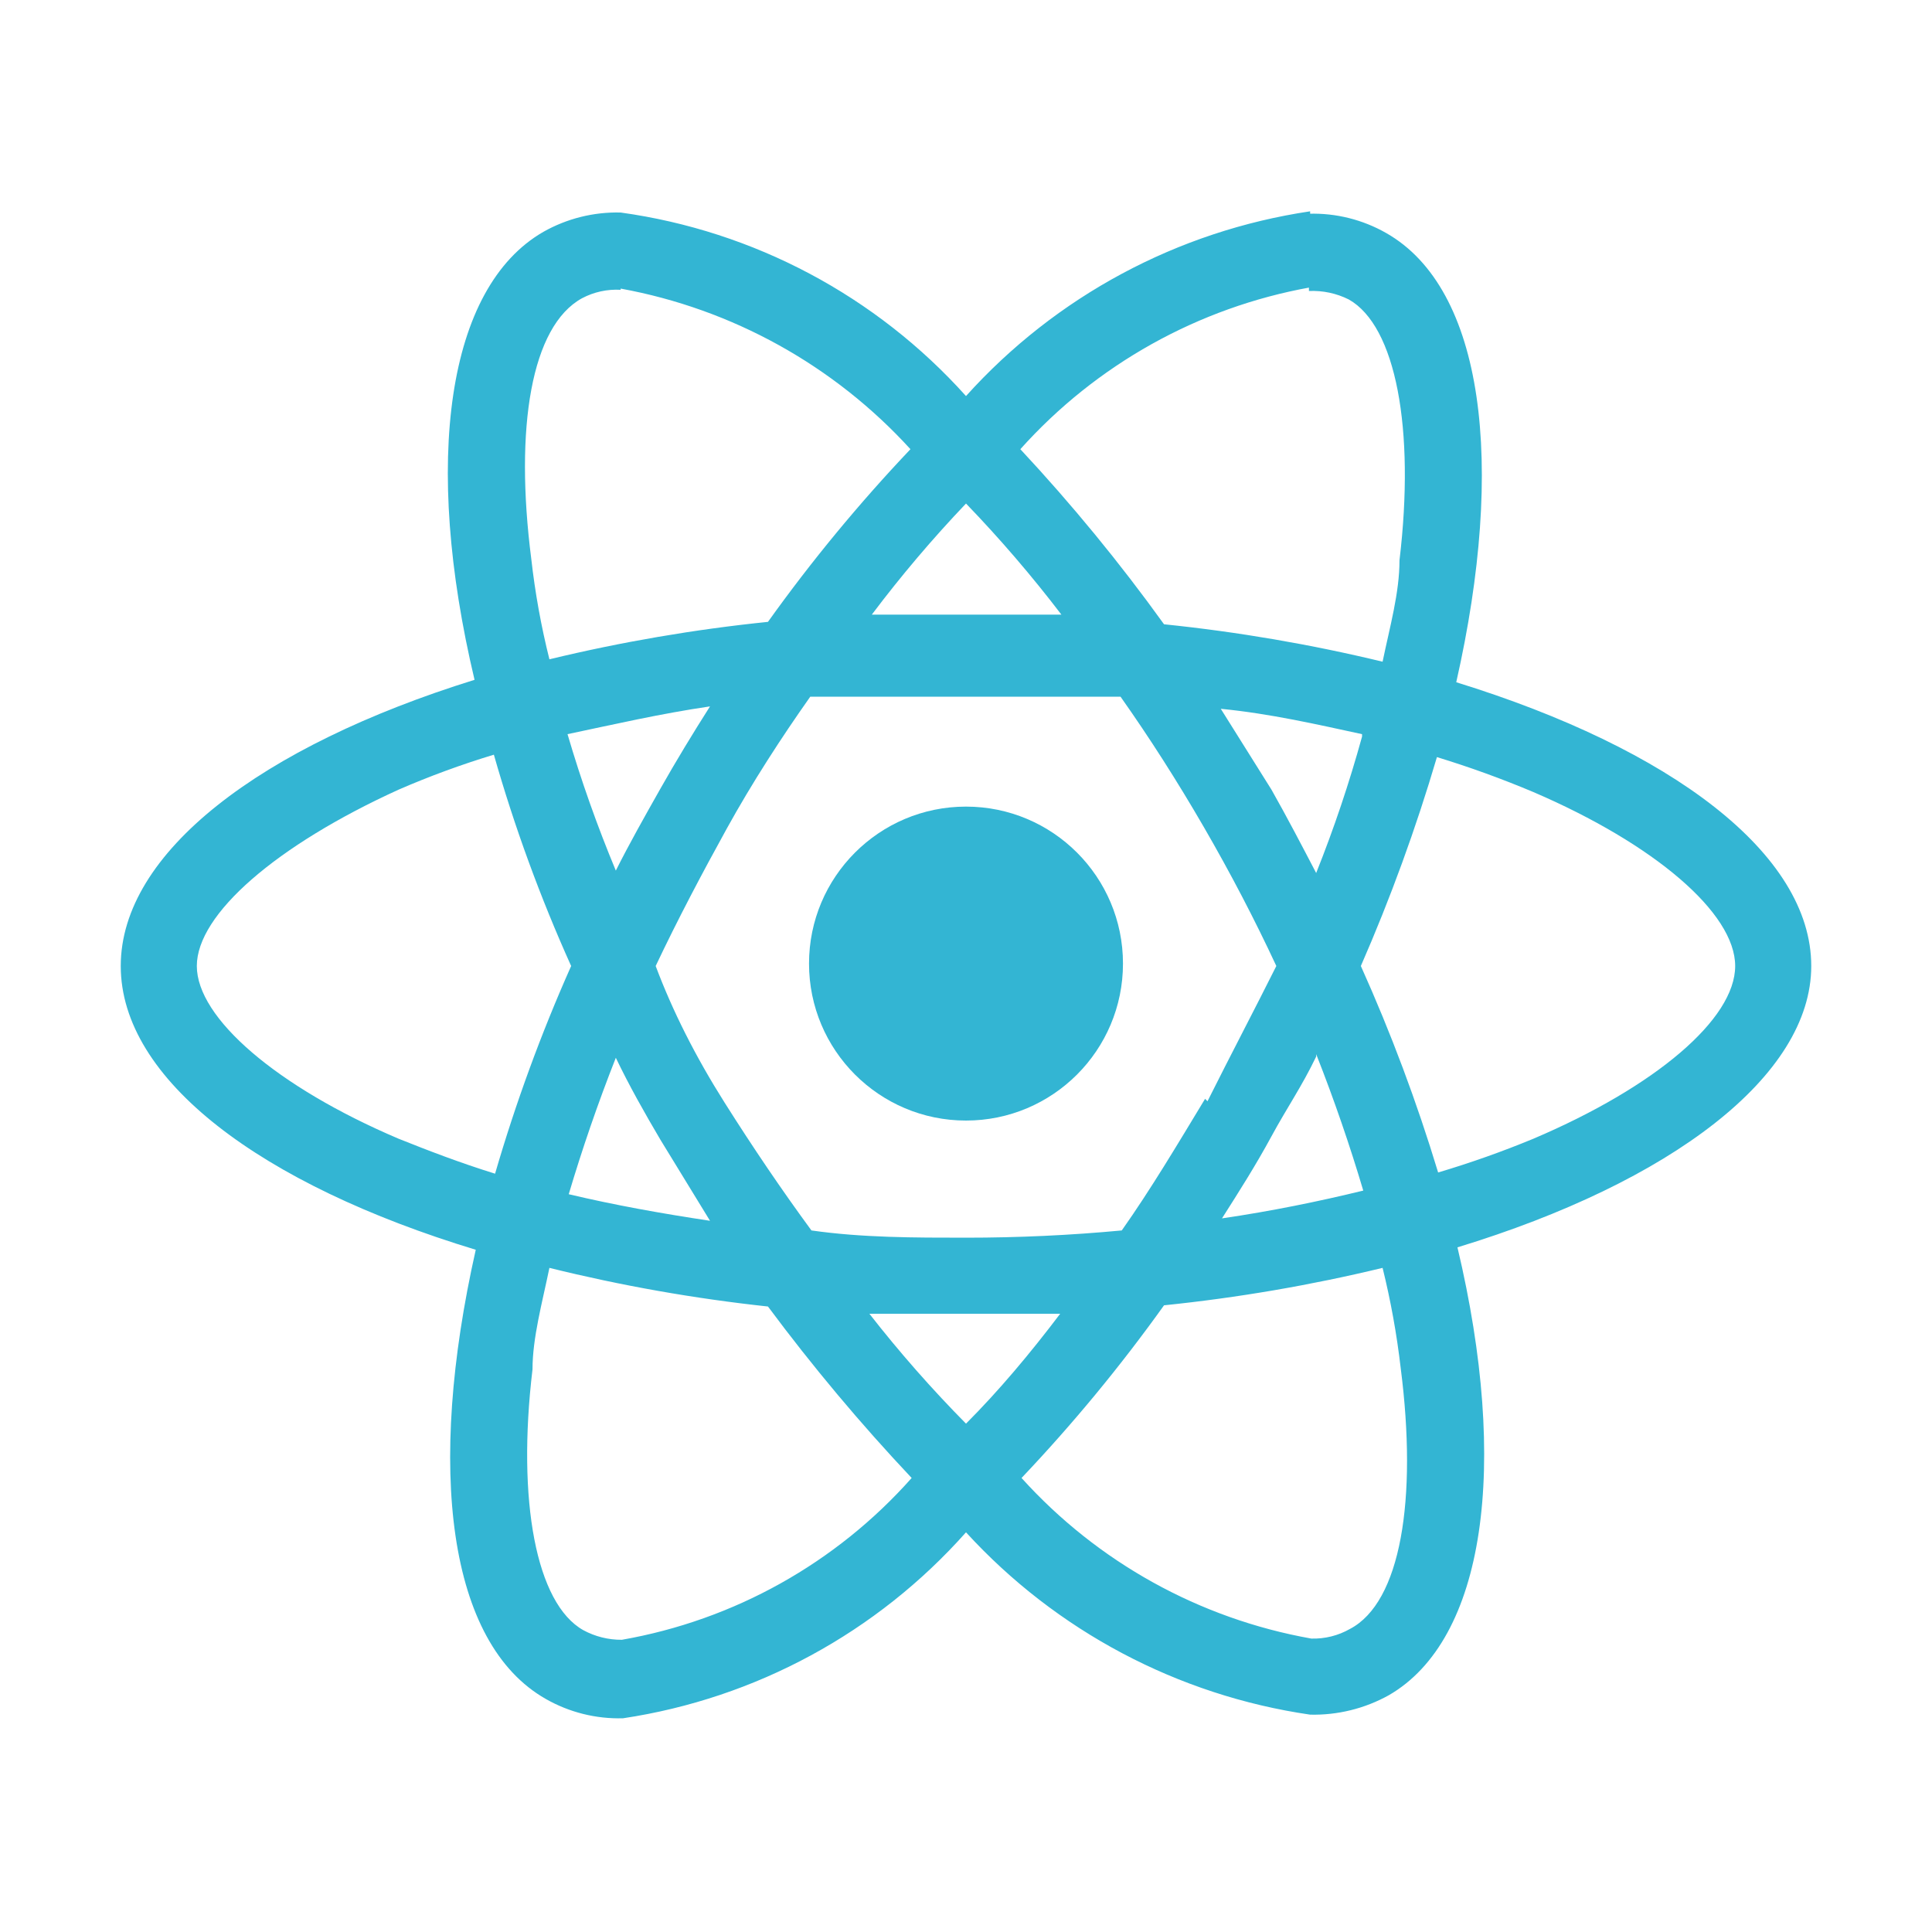
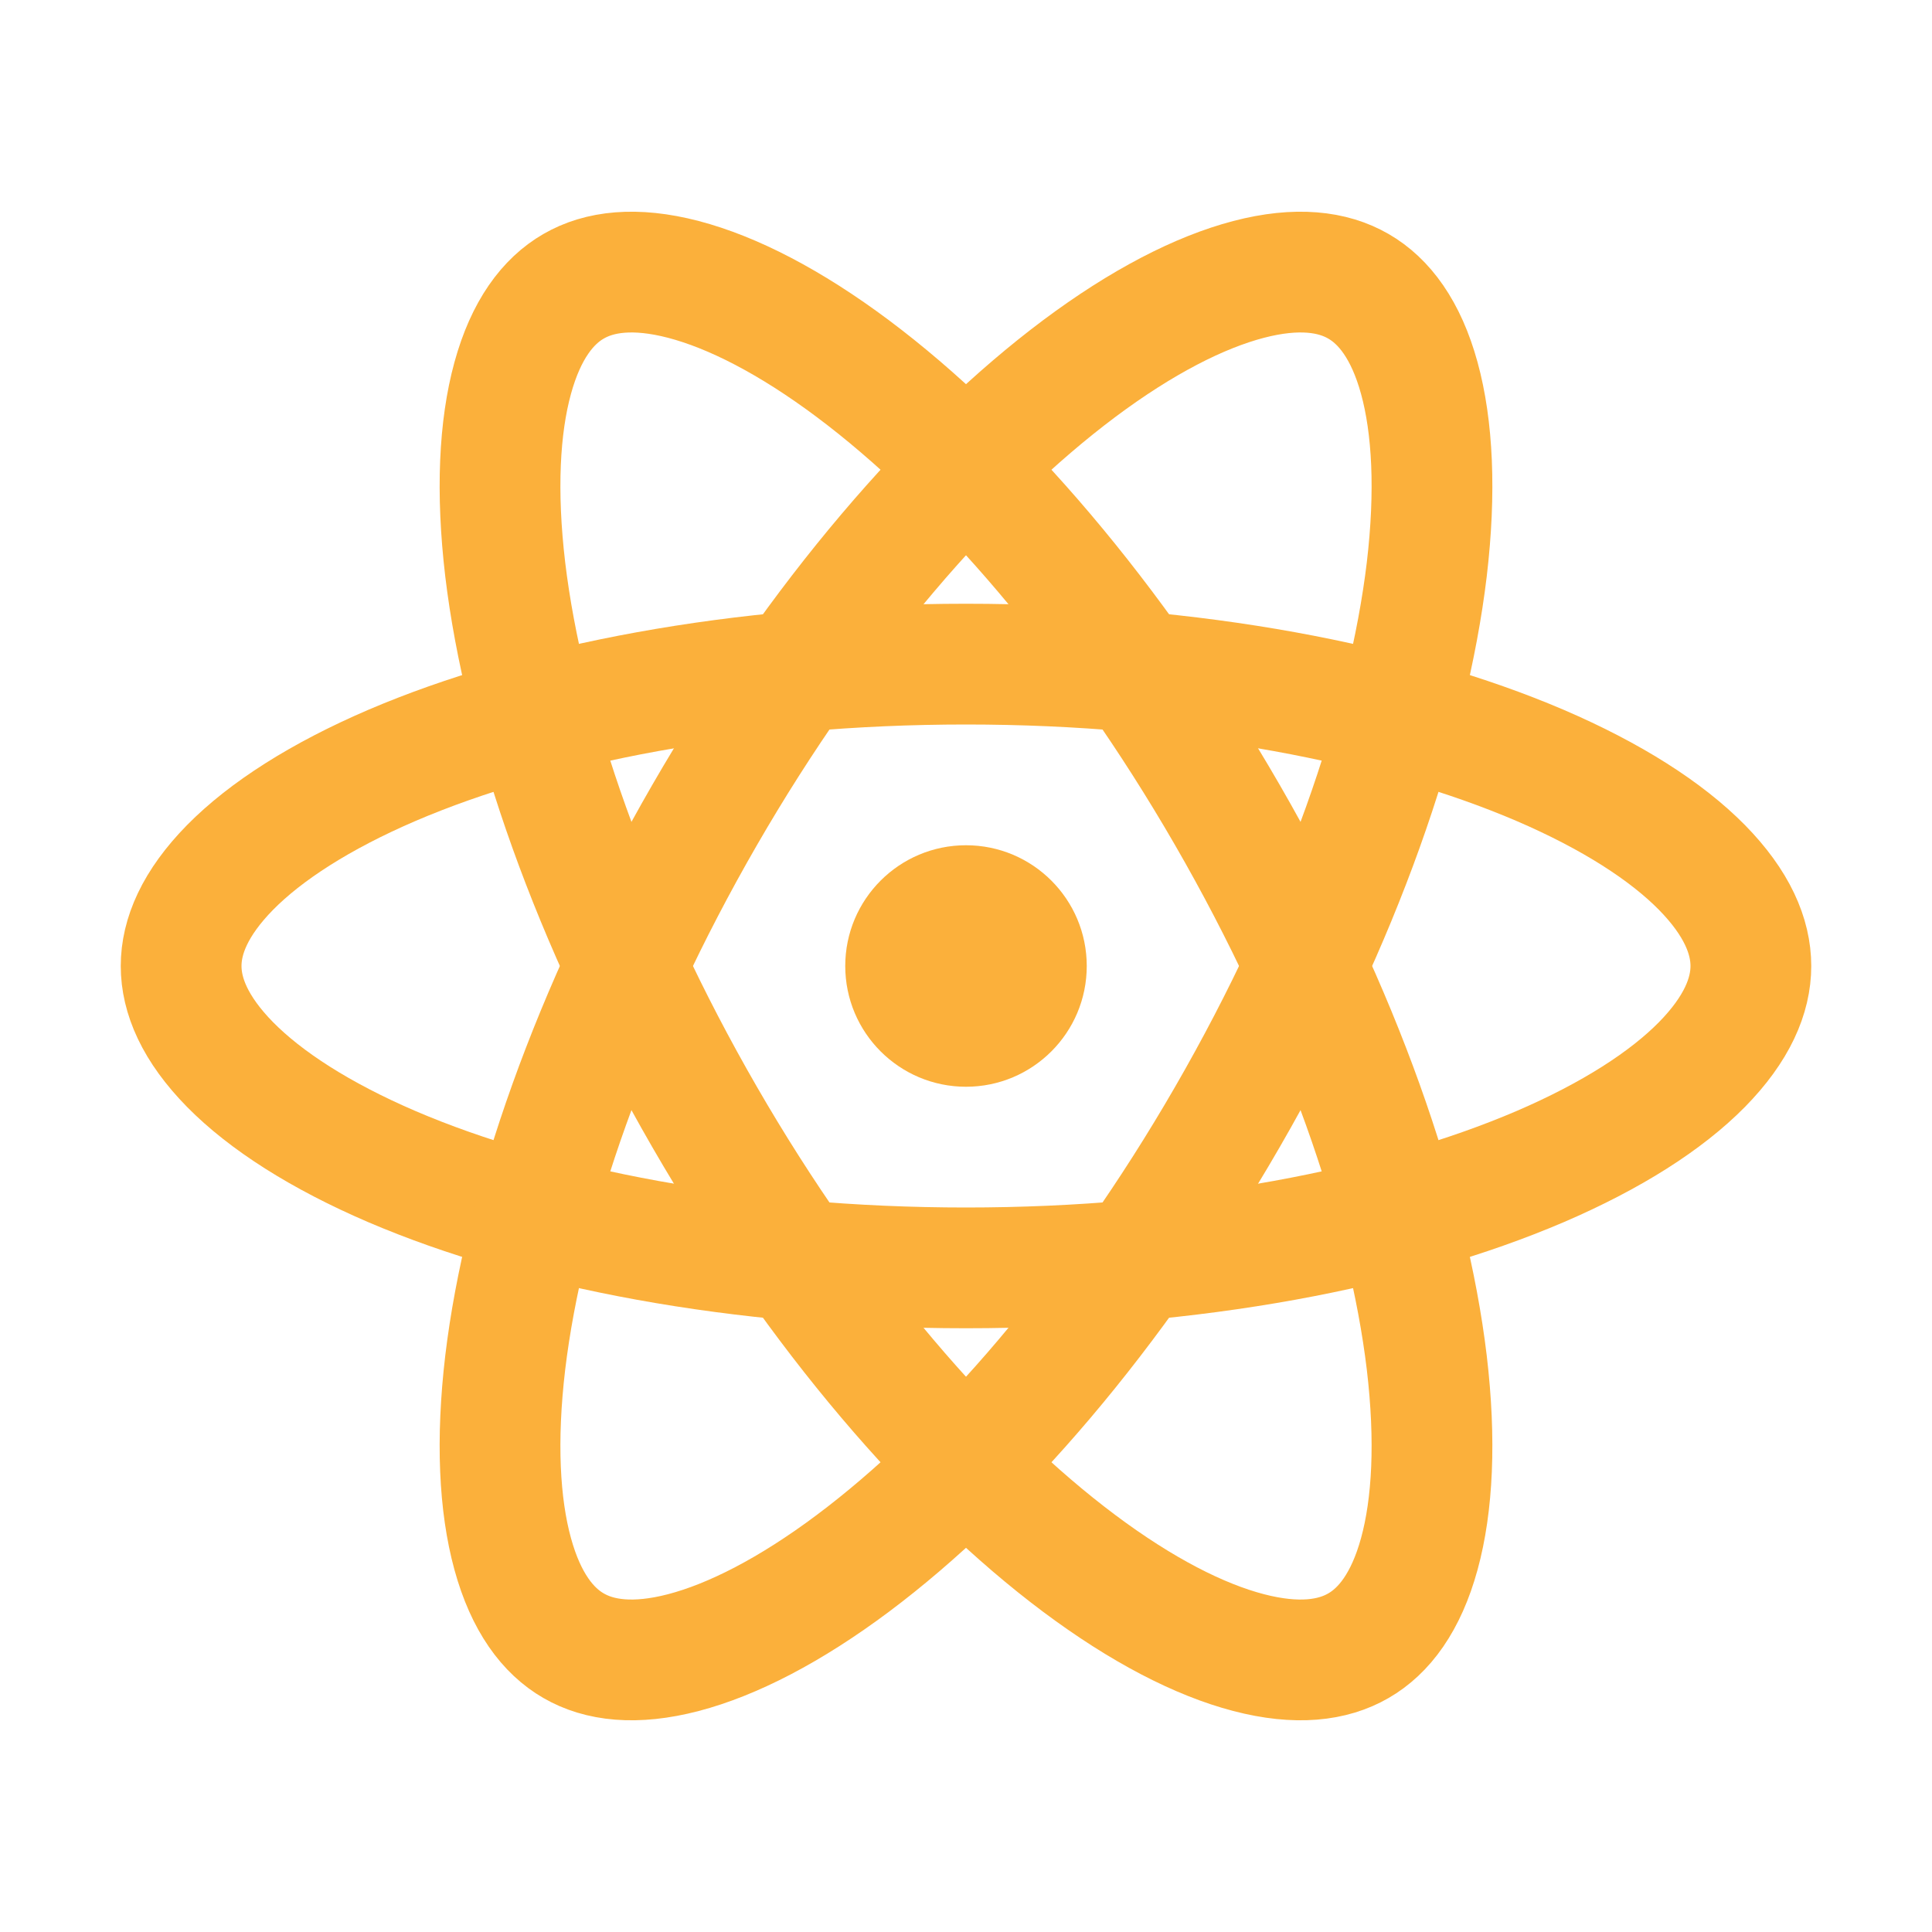
- <svg xmlns="http://www.w3.org/2000/svg" id="Calque_1" data-name="Calque 1" viewBox="0 0 16 16">
-   <defs>
-     <style>.cls-1{fill:#33b5d3;}</style>
-   </defs>
-   <path class="cls-1" d="M15,8c0-.93-1.16-1.8-2.94-2.35.41-1.81.23-3.26-.58-3.72a1.22,1.22,0,0,0-.64-.16v.64a.67.67,0,0,1,.33.07c.39.22.55,1.07.42,2.16,0,.27-.08.55-.14.84a13.63,13.63,0,0,0-1.81-.31A14.78,14.78,0,0,0,8.45,3.72a4.23,4.23,0,0,1,2.4-1.34V1.75h0A4.78,4.78,0,0,0,8,3.28,4.71,4.71,0,0,0,5.14,1.76v.63a4.29,4.29,0,0,1,2.4,1.33A13.42,13.42,0,0,0,6.36,5.15a13.63,13.63,0,0,0-1.81.31,6.32,6.32,0,0,1-.15-.83c-.14-1.09,0-1.93.42-2.16a.61.61,0,0,1,.32-.07V1.76h0a1.24,1.24,0,0,0-.64.16c-.8.46-1,1.9-.57,3.71C2.16,6.18,1,7.06,1,8s1.16,1.81,2.94,2.35c-.41,1.82-.23,3.26.58,3.72a1.22,1.22,0,0,0,.64.16A4.74,4.74,0,0,0,8,12.69a4.8,4.8,0,0,0,2.85,1.51,1.28,1.28,0,0,0,.65-.16c.8-.46,1-1.9.57-3.71C13.84,9.79,15,8.91,15,8Zm-3.72-1.9a10.72,10.72,0,0,1-.38,1.13c-.12-.23-.24-.46-.37-.69l-.42-.67C10.52,5.91,10.91,6,11.28,6.08Zm-1.3,3c-.23.38-.45.75-.69,1.09q-.64.06-1.29.06c-.43,0-.86,0-1.28-.06Q6.36,9.7,6,9.13T5.43,8c.18-.38.38-.76.59-1.14s.45-.75.69-1.09c.43,0,.86,0,1.29,0s.86,0,1.28,0q.36.51.69,1.08T10.57,8C10.39,8.36,10.19,8.74,10,9.12Zm.92-.37c.15.38.28.76.39,1.13-.37.09-.76.17-1.17.23.14-.22.28-.44.41-.68S10.78,9,10.9,8.75ZM8,11.79a10.39,10.39,0,0,1-.8-.91l.79,0,.79,0C8.53,11.21,8.27,11.52,8,11.79ZM5.88,10.11c-.4-.06-.79-.13-1.17-.22.11-.37.24-.75.39-1.13.11.23.24.46.37.68ZM8,4.17a10.5,10.5,0,0,1,.79.92c-.25,0-.51,0-.78,0s-.53,0-.79,0A10.45,10.45,0,0,1,8,4.17ZM5.88,5.85c-.14.22-.28.45-.41.68s-.26.46-.37.68a10.94,10.94,0,0,1-.4-1.13C5.08,6,5.47,5.91,5.88,5.85ZM3.3,9.43C2.29,9,1.63,8.43,1.63,8S2.29,7,3.3,6.54a7.25,7.25,0,0,1,.79-.29A12.82,12.82,0,0,0,4.73,8,13.51,13.51,0,0,0,4.1,9.72C3.81,9.63,3.55,9.53,3.3,9.43ZM4.83,13.5c-.39-.22-.55-1.07-.42-2.16,0-.26.08-.55.14-.84a13.6,13.6,0,0,0,1.81.32,15.92,15.92,0,0,0,1.19,1.42,4.17,4.17,0,0,1-2.4,1.34A.66.66,0,0,1,4.83,13.5Zm6.77-2.17c.14,1.09,0,1.94-.42,2.16a.61.61,0,0,1-.32.08,4.23,4.23,0,0,1-2.4-1.33,13.42,13.42,0,0,0,1.18-1.43,13.63,13.63,0,0,0,1.81-.31A6.63,6.63,0,0,1,11.6,11.33Zm1.1-1.9a8.11,8.11,0,0,1-.79.28A14.2,14.2,0,0,0,11.27,8a14.7,14.7,0,0,0,.63-1.73,8.32,8.32,0,0,1,.8.29c1,.43,1.67,1,1.67,1.44S13.71,9,12.7,9.43Z" />
-   <circle class="cls-1" cx="8" cy="7.98" r="1.3" />
+ <svg xmlns="http://www.w3.org/2000/svg" width="16" height="16" viewBox="0 0 16 16" fill="none">
+   <circle cx="8" cy="8" r="1" fill="#FBB03B" />
+   <path d="M14.5 8C14.5 8.245 14.386 8.52 14.094 8.817C13.8 9.115 13.349 9.406 12.753 9.662C11.562 10.172 9.882 10.5 8 10.5C6.118 10.5 4.438 10.172 3.247 9.662C2.651 9.406 2.2 9.115 1.906 8.817C1.614 8.52 1.5 8.245 1.5 8C1.5 7.755 1.614 7.48 1.906 7.183C2.2 6.885 2.651 6.594 3.247 6.338C4.438 5.828 6.118 5.5 8 5.5C9.882 5.5 11.562 5.828 12.753 6.338C13.349 6.594 13.8 6.885 14.094 7.183C14.386 7.48 14.5 7.755 14.5 8Z" stroke="#FBB03B" />
+   <path d="M11.25 13.629C11.038 13.752 10.742 13.791 10.34 13.686C9.934 13.58 9.457 13.336 8.937 12.947C7.9 12.171 6.776 10.88 5.835 9.25C4.894 7.62 4.338 6.001 4.184 4.715C4.108 4.071 4.135 3.535 4.246 3.131C4.356 2.73 4.538 2.493 4.75 2.371C4.962 2.248 5.258 2.209 5.66 2.314C6.065 2.42 6.543 2.664 7.063 3.053C8.1 3.829 9.224 5.12 10.165 6.75C11.106 8.38 11.662 9.999 11.816 11.285C11.892 11.929 11.865 12.465 11.754 12.869C11.644 13.27 11.462 13.507 11.25 13.629Z" stroke="#FBB03B" />
+   <path d="M4.75 13.629C4.538 13.507 4.356 13.27 4.246 12.869C4.135 12.465 4.108 11.929 4.184 11.285C4.338 9.999 4.894 8.38 5.835 6.75C6.776 5.12 7.9 3.829 8.937 3.053C9.457 2.664 9.935 2.42 10.34 2.314C10.742 2.209 11.038 2.248 11.25 2.371C11.462 2.493 11.644 2.73 11.754 3.131C11.865 3.535 11.892 4.071 11.816 4.715C11.662 6.001 11.106 7.62 10.165 9.25C9.224 10.88 8.1 12.171 7.063 12.947C6.543 13.336 6.065 13.58 5.66 13.686C5.258 13.791 4.962 13.752 4.75 13.629Z" stroke="#FBB03B" />
</svg>
